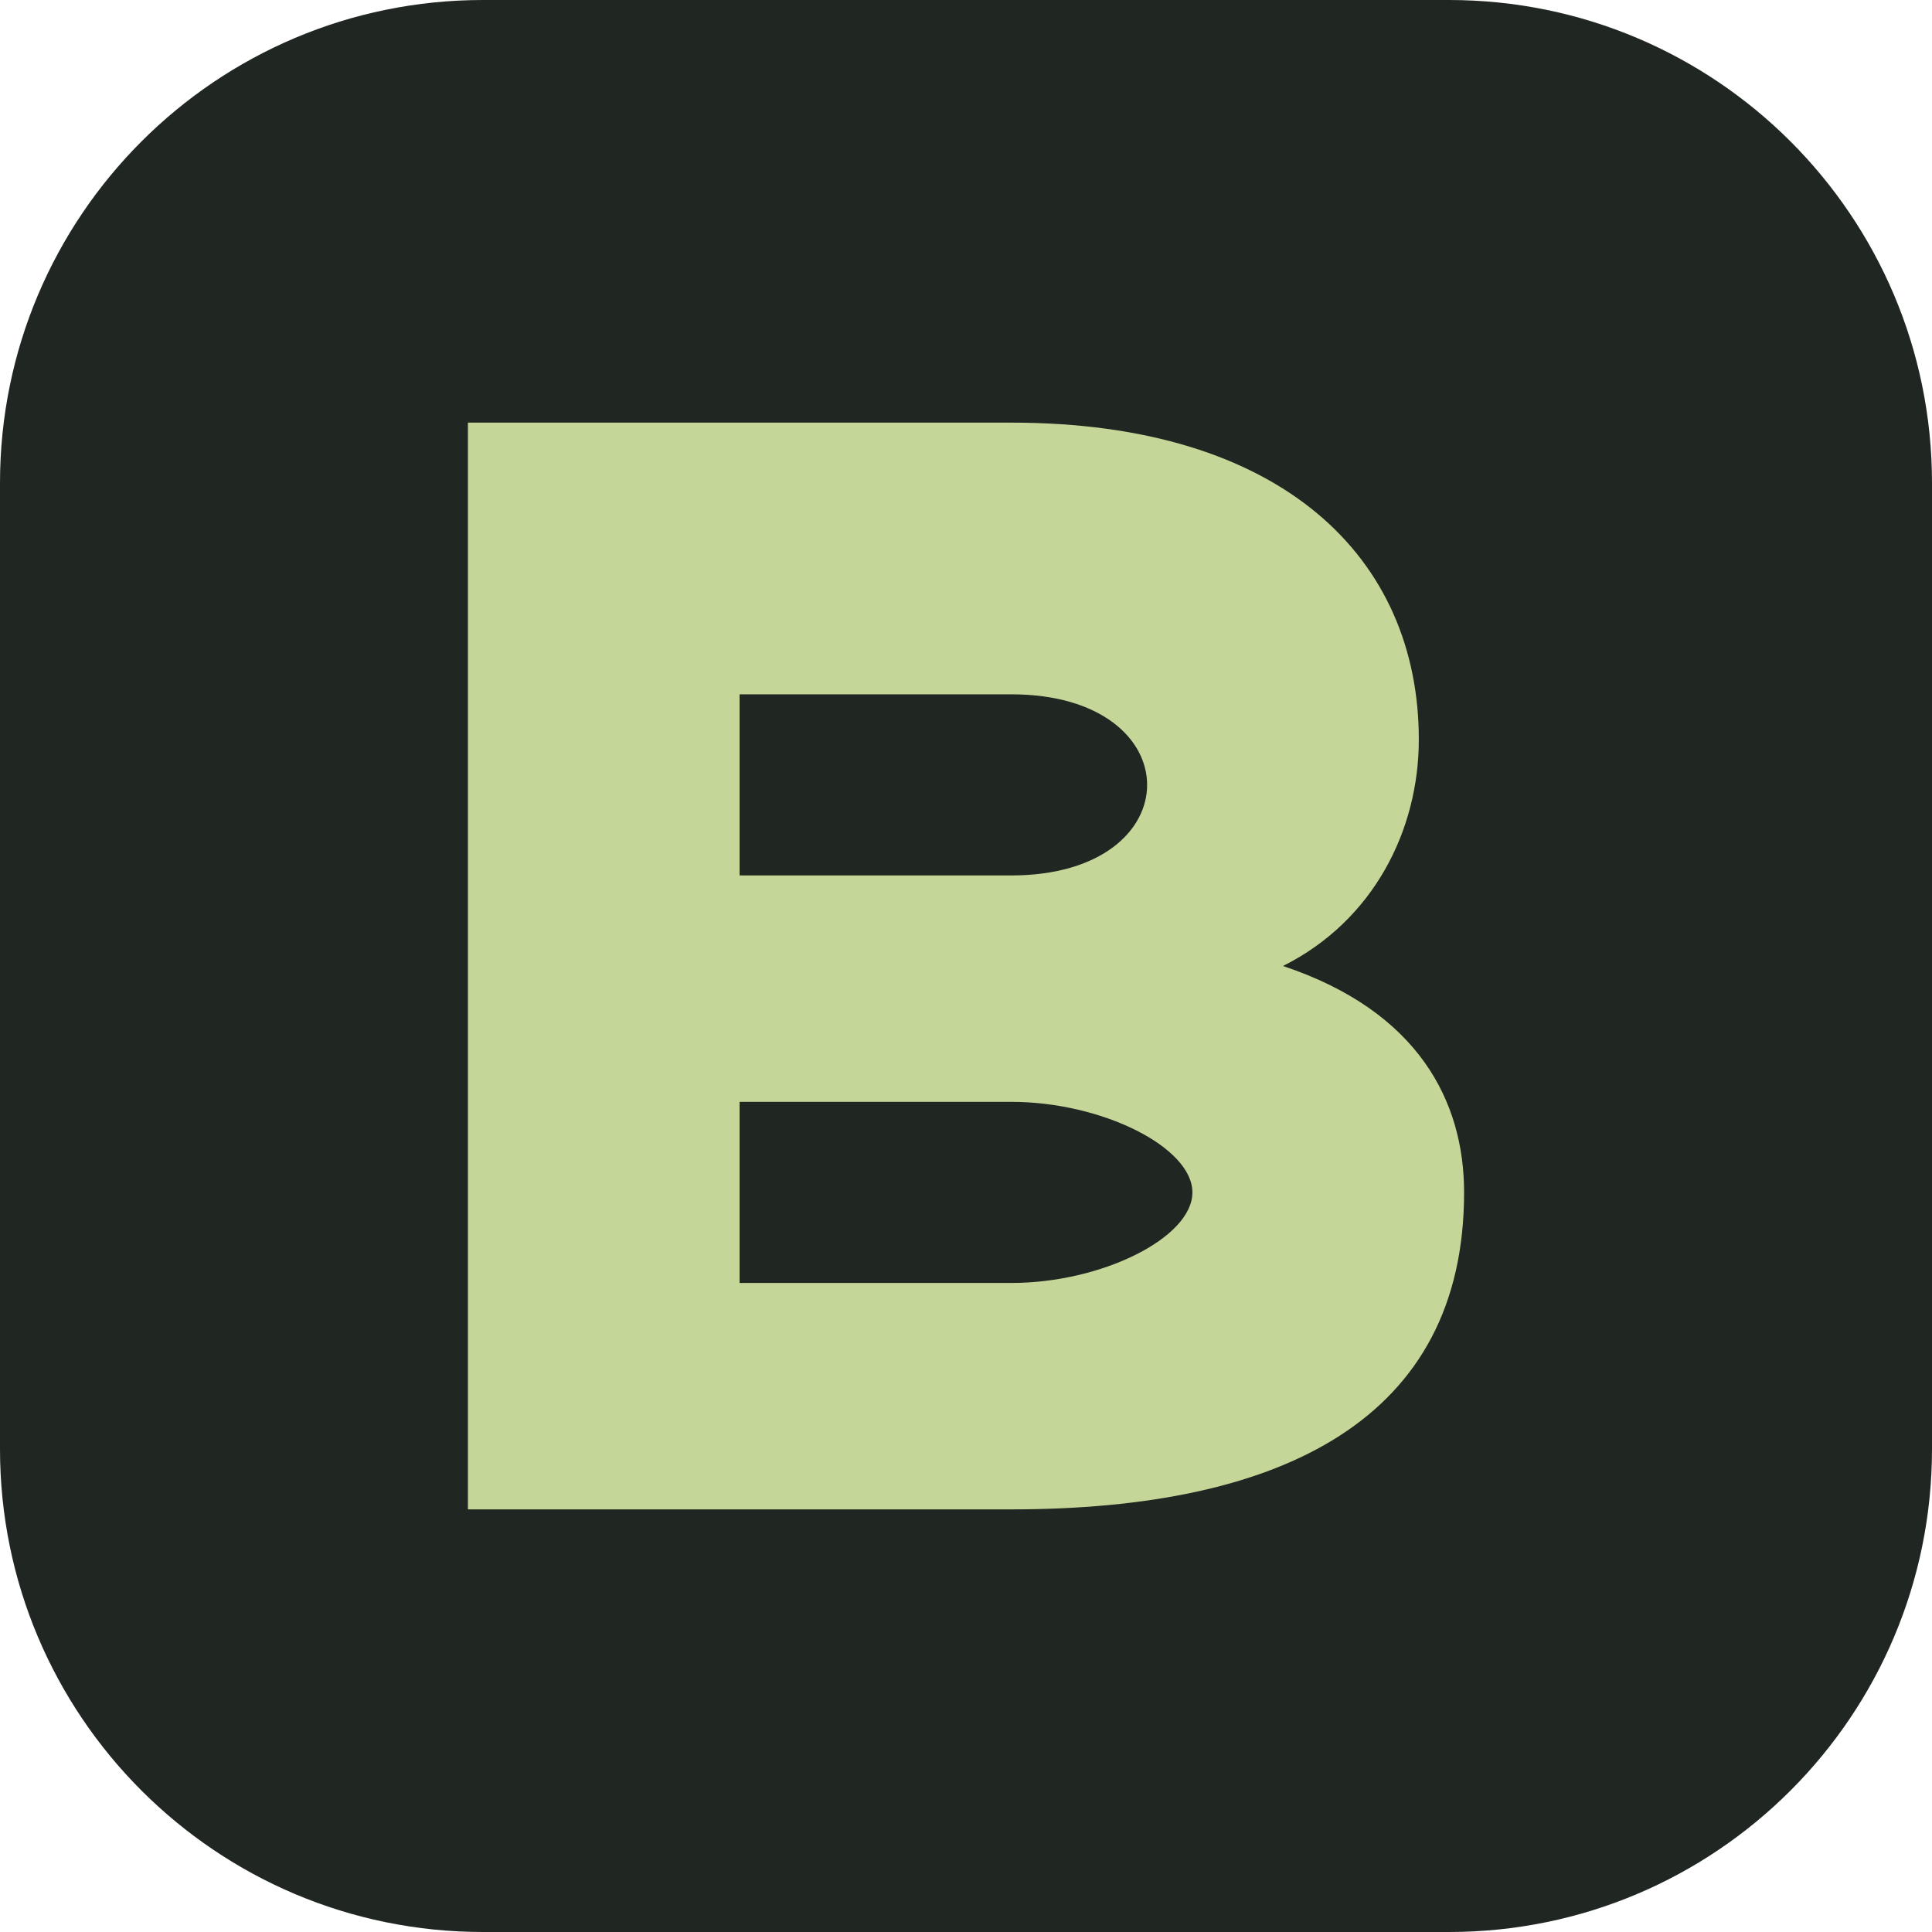
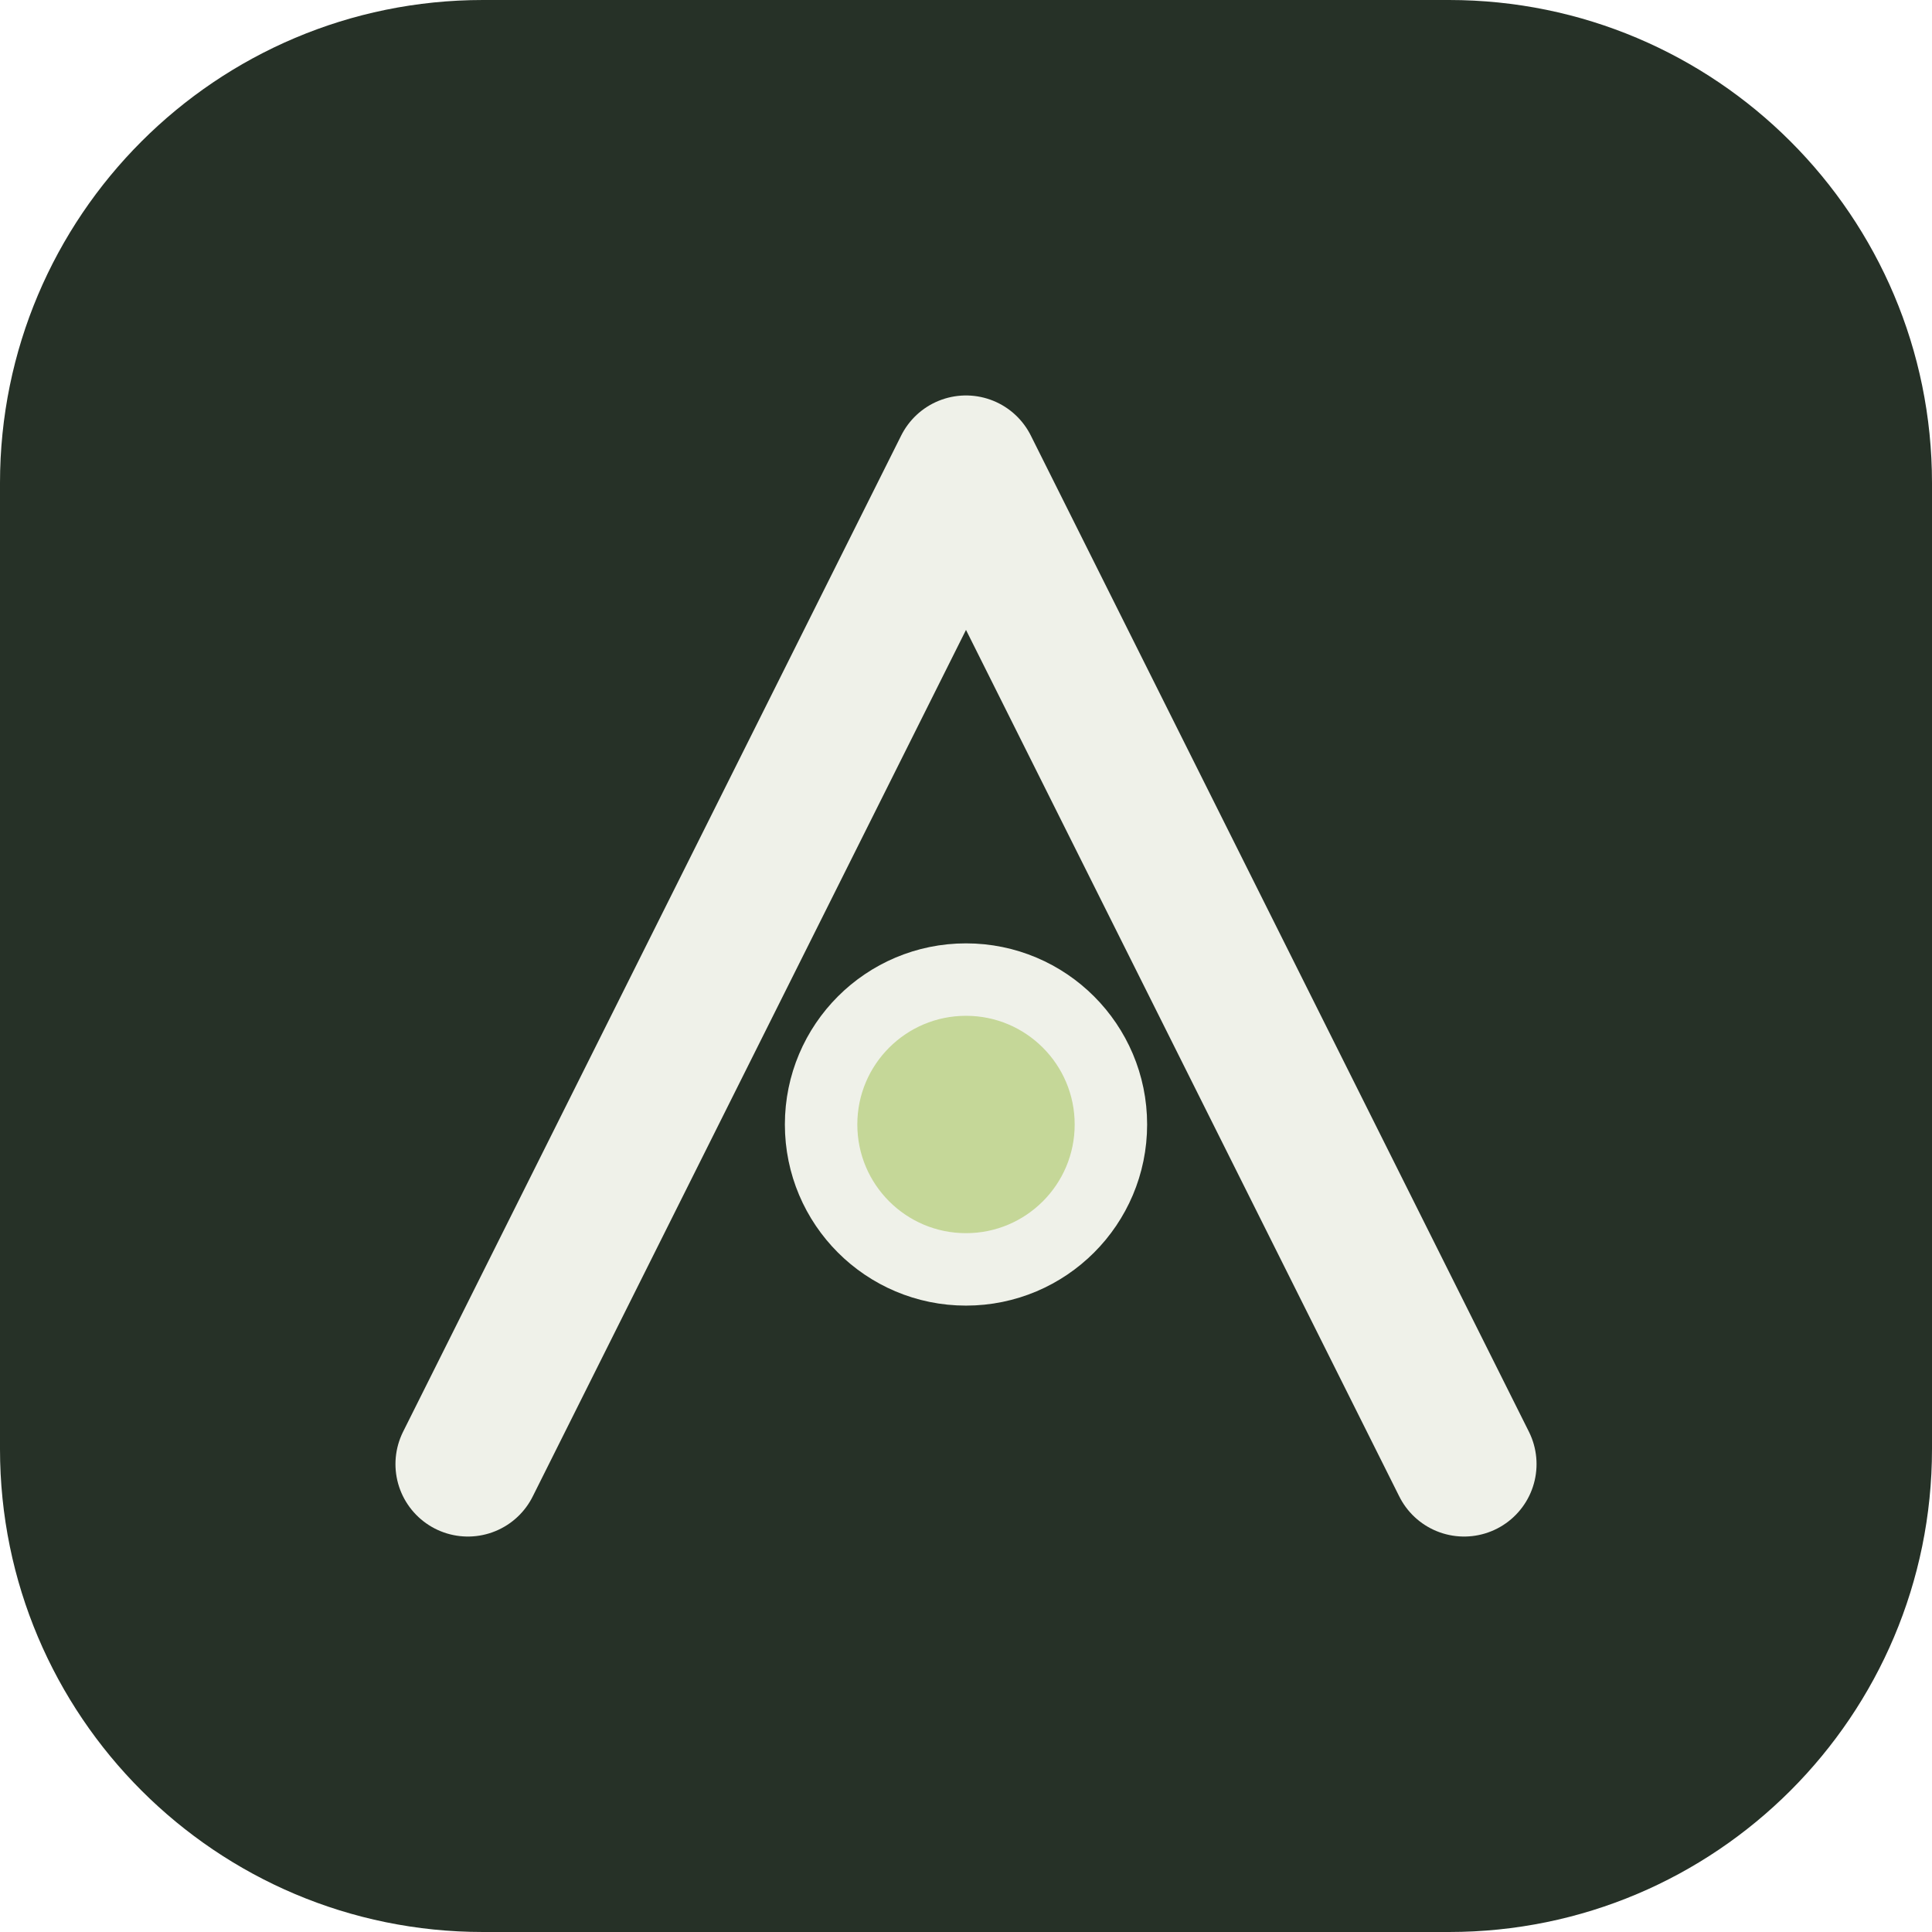
<svg xmlns="http://www.w3.org/2000/svg" viewBox="0 0 64 64">
-   <rect width="64" height="64" rx="16" fill="#202622" />
-   <path d="M5 4h12c6 0 9 3 9 7 0 2-1 4-3 5 3 1 4 3 4 5 0 5-4 7-10 7H5V4zm6 6v4h6c2 0 3-1 3-2s-1-2-3-2h-6zm0 9v4h6c2 0 4-1 4-2s-2-2-4-2h-6z" transform="translate(8 8) scale(1.5)" fill="#c5d798" fill-rule="evenodd" />
+   <rect width="64" height="64" rx="16" fill="#263127" />
+   <g transform="translate(8 8) scale(1.5)" fill="none" stroke="#eff1e9">
+     <path d="M5 27 16 5l11 22" stroke-width="3.2" stroke-linecap="round" stroke-linejoin="round" />
+     <circle cx="16" cy="19.5" r="3.2" fill="#c5d798" stroke-width="1.6" />
+   </g>
</svg>
